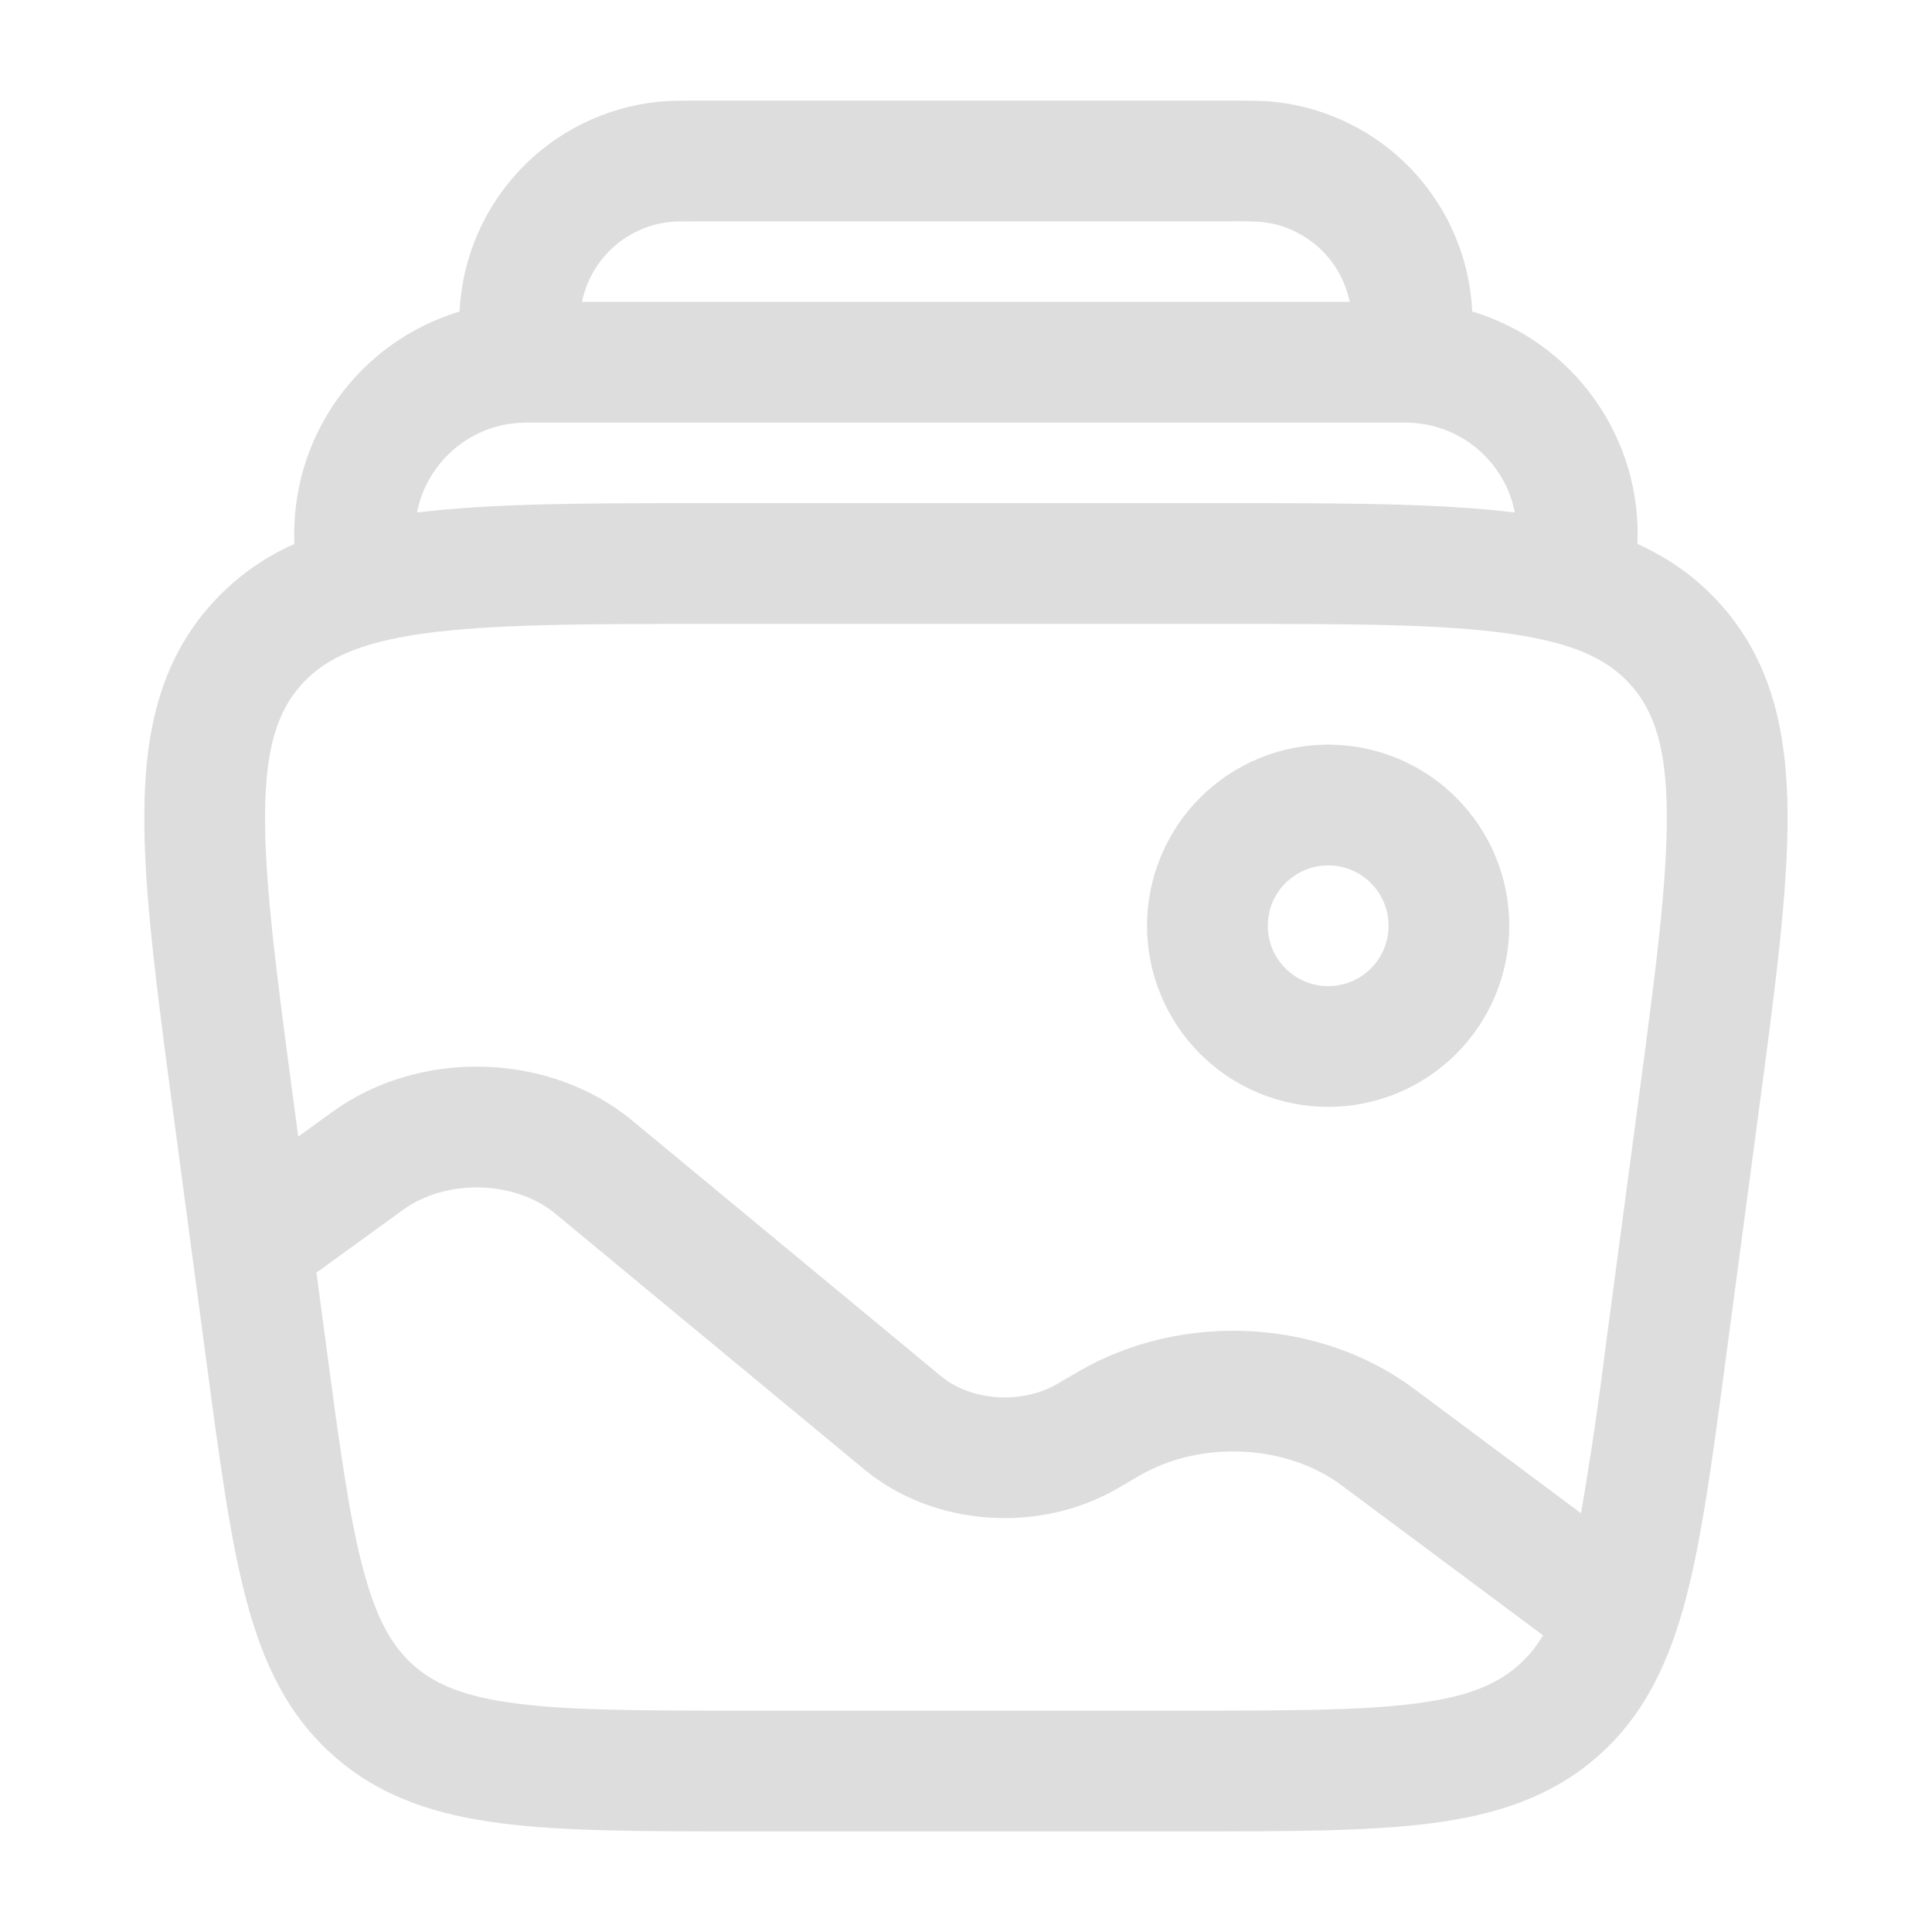
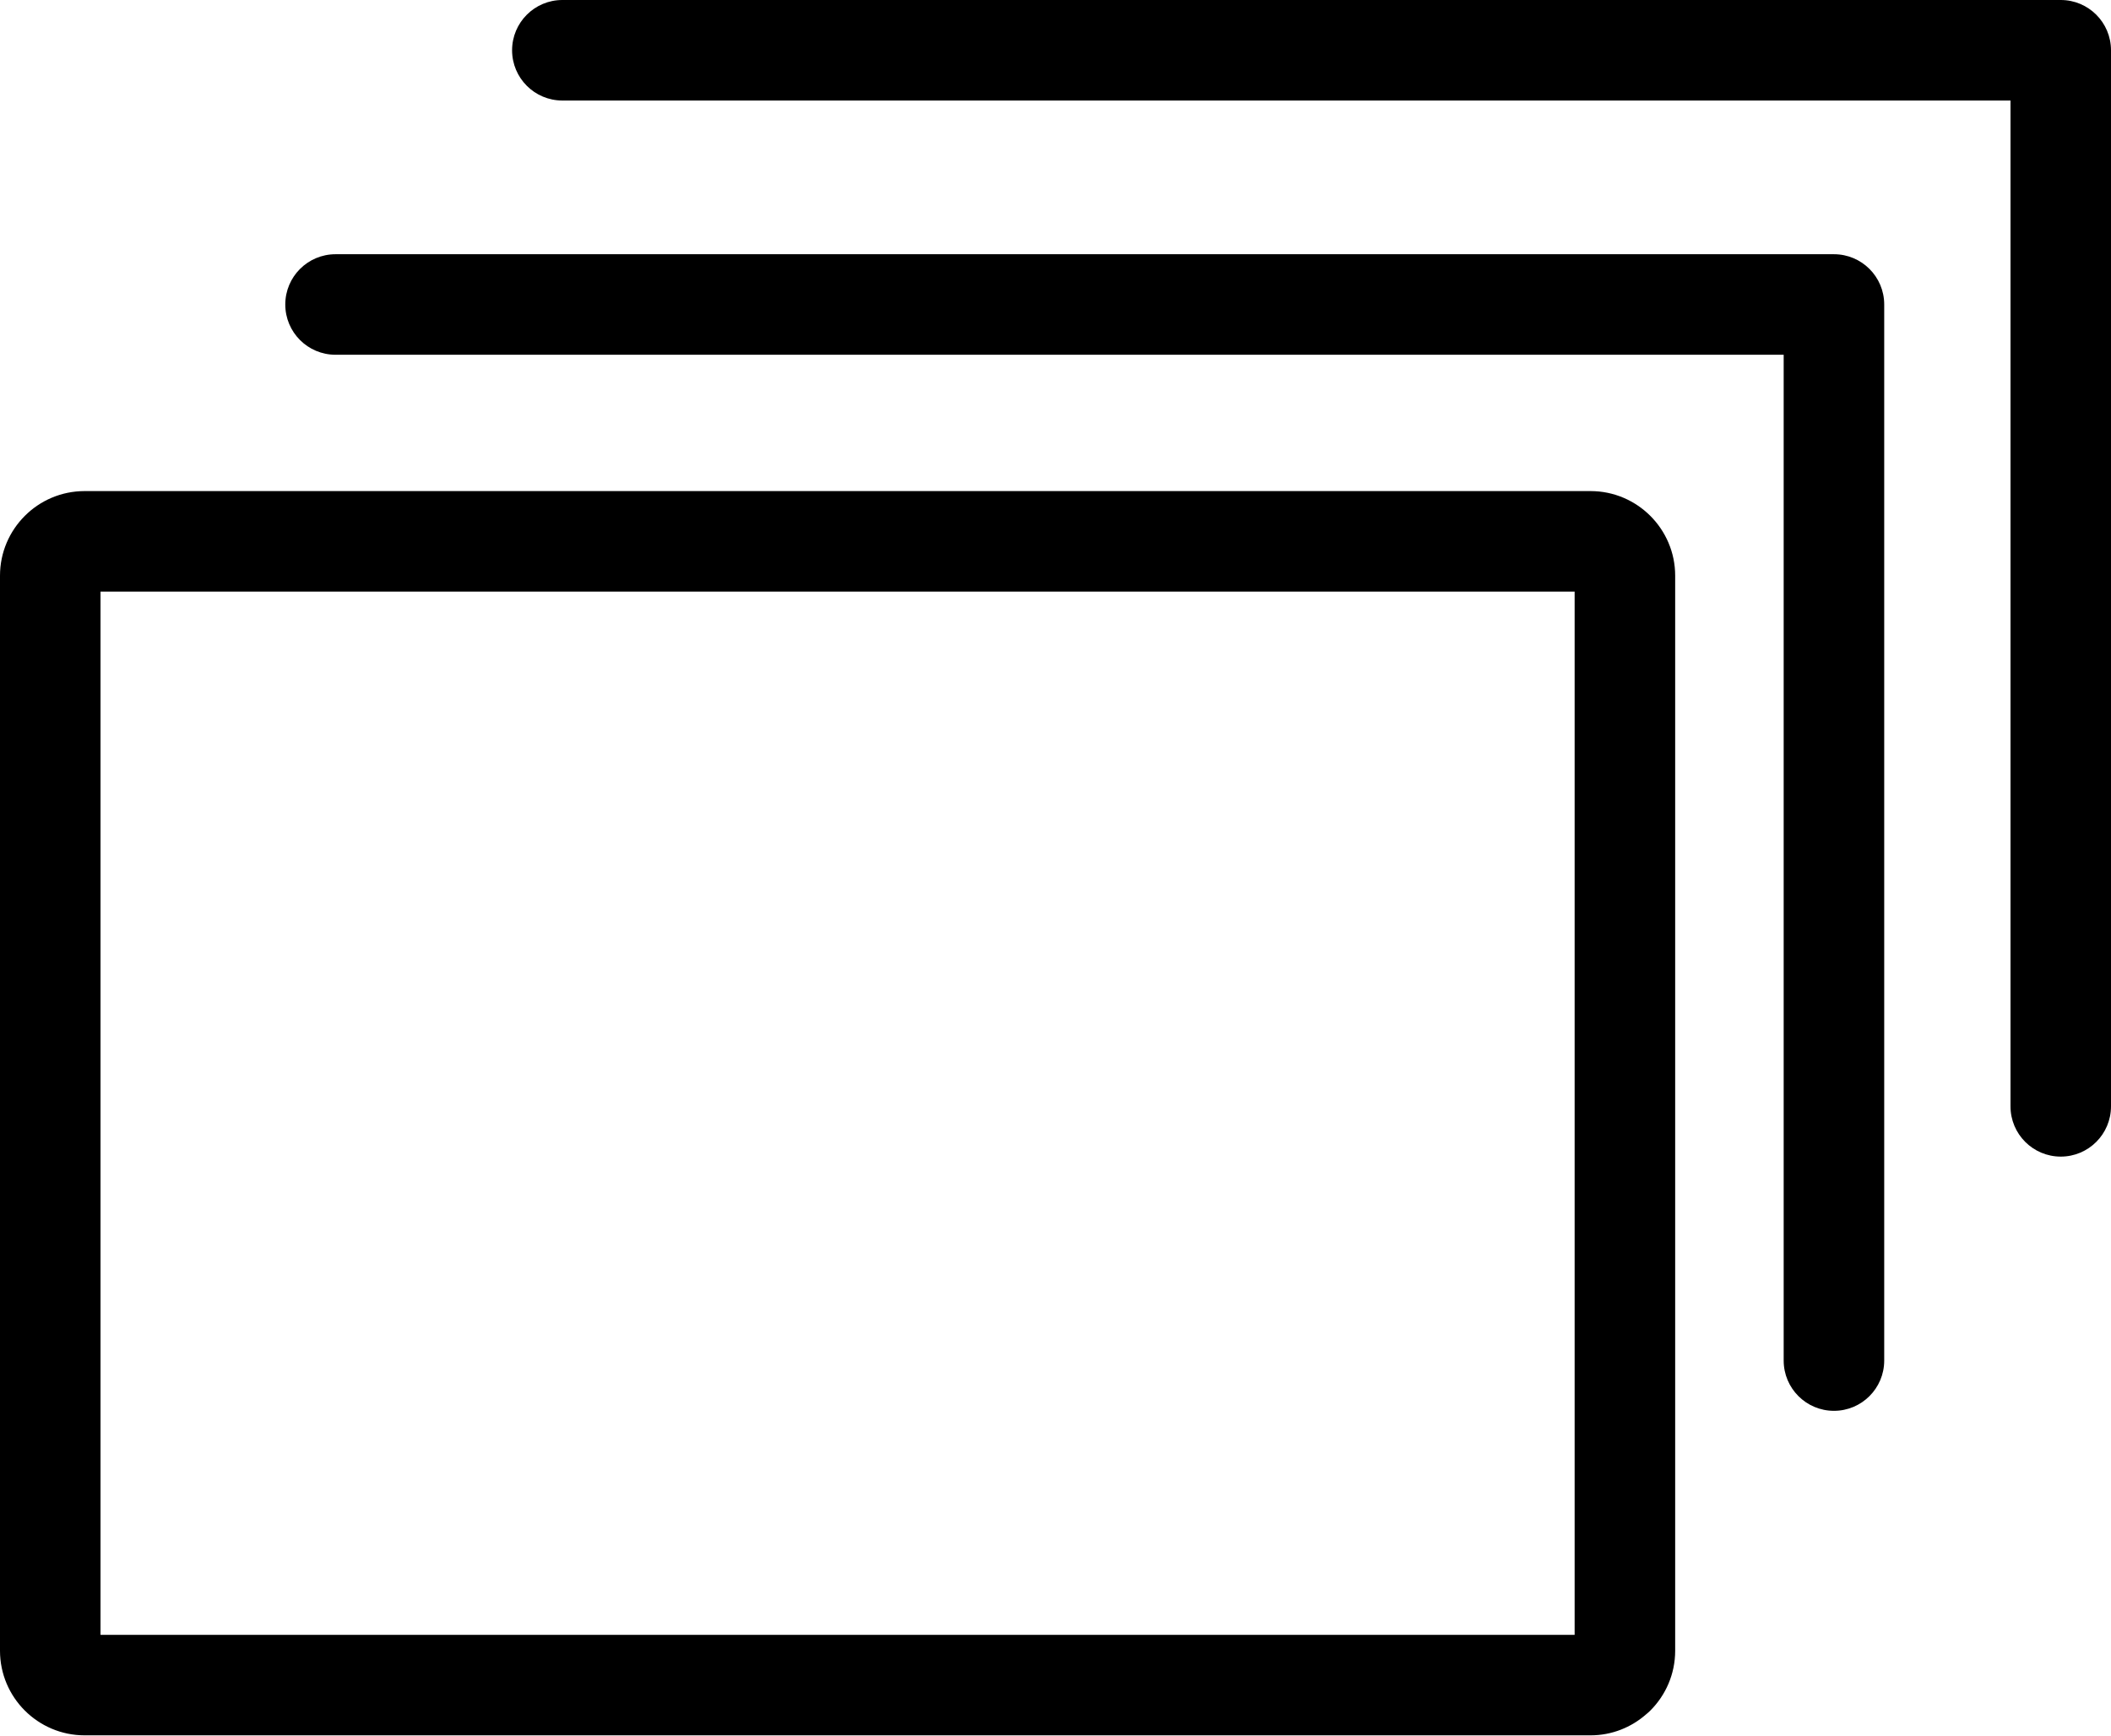
- <svg xmlns="http://www.w3.org/2000/svg" width="24" height="24" viewBox="0 0 24 24" fill="none">
-   <path fill-rule="evenodd" clip-rule="evenodd" d="M8.699 1.25H15.299C15.519 1.25 15.688 1.25 15.835 1.266C16.488 1.336 17.094 1.637 17.544 2.114C17.994 2.592 18.258 3.215 18.289 3.87C18.904 4.055 19.439 4.439 19.81 4.962C20.182 5.484 20.369 6.116 20.341 6.757C20.739 6.937 21.091 7.185 21.394 7.53C22.01 8.234 22.198 9.095 22.206 10.1C22.213 11.072 22.049 12.302 21.844 13.834L21.43 16.942C21.27 18.14 21.141 19.11 20.94 19.869C20.73 20.659 20.422 21.314 19.843 21.822C19.263 22.329 18.573 22.548 17.762 22.652C16.982 22.75 16.005 22.75 14.796 22.75H9.201C7.993 22.75 7.015 22.75 6.236 22.651C5.425 22.548 4.735 22.329 4.156 21.821C3.576 21.314 3.267 20.659 3.058 19.869C2.857 19.109 2.728 18.14 2.568 16.942L2.153 13.834C1.949 12.302 1.785 11.072 1.793 10.101C1.799 9.095 1.988 8.234 2.604 7.53C2.895 7.199 3.254 6.935 3.657 6.757C3.63 6.116 3.817 5.484 4.188 4.962C4.56 4.439 5.095 4.055 5.709 3.87C5.74 3.215 6.005 2.592 6.455 2.114C6.905 1.637 7.511 1.336 8.163 1.266C8.31 1.25 8.479 1.25 8.699 1.25ZM7.23 3.75H16.766C16.713 3.49 16.579 3.254 16.383 3.075C16.186 2.897 15.938 2.785 15.674 2.757C15.535 2.749 15.396 2.746 15.257 2.75H8.739C8.459 2.75 8.378 2.751 8.322 2.757C8.058 2.785 7.81 2.897 7.614 3.075C7.418 3.254 7.283 3.49 7.23 3.75ZM5.18 6.367C6.122 6.25 7.319 6.25 8.793 6.25H15.205C16.679 6.25 17.875 6.25 18.818 6.367C18.757 6.052 18.587 5.769 18.34 5.565C18.093 5.361 17.782 5.25 17.461 5.25H6.537C5.854 5.25 5.302 5.74 5.18 6.367ZM5.254 7.871C4.43 7.987 4.013 8.198 3.733 8.518C3.453 8.838 3.298 9.278 3.293 10.111C3.286 10.965 3.434 12.09 3.648 13.694L3.705 14.119L4.126 13.814C5.214 13.026 6.82 13.065 7.855 13.921L11.693 17.098C12.056 17.398 12.681 17.454 13.132 17.192L13.399 17.037C14.675 16.294 16.385 16.373 17.563 17.25L19.64 18.798C19.76 18.099 19.863 17.398 19.95 16.694L20.35 13.694C20.564 12.09 20.712 10.965 20.706 10.111C20.7 9.279 20.546 8.838 20.266 8.518C19.986 8.198 19.568 7.987 18.744 7.871C17.898 7.751 16.764 7.75 15.146 7.75H8.852C7.234 7.75 6.099 7.753 5.254 7.871ZM19.167 20.314L16.667 18.452C15.984 17.943 14.924 17.884 14.153 18.332L13.886 18.488C12.914 19.053 11.603 18.97 10.736 18.253L6.899 15.077C6.401 14.665 5.55 14.636 5.007 15.029L3.931 15.809L4.049 16.694C4.217 17.954 4.335 18.828 4.509 19.484C4.677 20.121 4.875 20.457 5.144 20.693C5.414 20.928 5.774 21.08 6.426 21.163C7.099 21.249 7.982 21.25 9.253 21.25H14.747C16.017 21.25 16.901 21.249 17.574 21.163C18.227 21.08 18.586 20.928 18.855 20.693C18.972 20.591 19.075 20.471 19.168 20.315M16.499 10.75C16.3 10.75 16.11 10.829 15.969 10.97C15.828 11.11 15.749 11.301 15.749 11.5C15.749 11.699 15.828 11.89 15.969 12.03C16.11 12.171 16.3 12.25 16.499 12.25C16.698 12.25 16.889 12.171 17.03 12.03C17.17 11.89 17.249 11.699 17.249 11.5C17.249 11.301 17.17 11.11 17.03 10.97C16.889 10.829 16.698 10.75 16.499 10.75ZM14.249 11.5C14.249 11.204 14.307 10.912 14.421 10.639C14.534 10.366 14.699 10.118 14.908 9.909C15.117 9.7 15.365 9.534 15.638 9.421C15.911 9.308 16.204 9.25 16.499 9.25C16.795 9.25 17.087 9.308 17.36 9.421C17.633 9.534 17.881 9.7 18.09 9.909C18.299 10.118 18.465 10.366 18.578 10.639C18.691 10.912 18.749 11.204 18.749 11.5C18.749 12.097 18.512 12.669 18.09 13.091C17.668 13.513 17.096 13.75 16.499 13.75C15.902 13.75 15.33 13.513 14.908 13.091C14.486 12.669 14.249 12.097 14.249 11.5Z" fill="#DDDDDD" />
+ <svg xmlns="http://www.w3.org/2000/svg" version="1.1" id="Layer_1" x="0px" y="0px" width="122.879px" height="101.018px" viewBox="0 0 122.879 101.018" enable-background="new 0 0 122.879 101.018" xml:space="preserve">
+   <g>
+     <path d="M4.923,28.587h87.663c1.357,0,2.588,0.553,3.479,1.444c0.891,0.891,1.445,2.123,1.445,3.479v62.584 c0,1.356-0.553,2.589-1.445,3.479c-0.078,0.079-0.16,0.152-0.246,0.221c-0.867,0.761-1.998,1.223-3.232,1.223H4.923 c-1.356,0-2.588-0.553-3.479-1.443C0.553,98.684,0,97.451,0,96.095V33.51c0-1.357,0.553-2.588,1.444-3.479 C2.334,29.14,3.566,28.587,4.923,28.587L4.923,28.587z M32.734,5.852c-1.616,0-2.926-1.31-2.926-2.926 c0-1.615,1.31-2.926,2.926-2.926h87.221c1.615,0,2.924,1.311,2.924,2.926v61.476c0,1.616-1.309,2.926-2.924,2.926 c-1.617,0-2.926-1.31-2.926-2.926V5.852H32.734L32.734,5.852z M19.531,20.651c-1.616,0-2.925-1.31-2.925-2.926 s1.31-2.926,2.925-2.926h87.221c1.615,0,2.926,1.31,2.926,2.926v61.476c0,1.616-1.311,2.926-2.926,2.926s-2.926-1.31-2.926-2.926 v-58.55H19.531L19.531,20.651z M91.658,34.438H5.851v60.729h85.807V34.438L91.658,34.438z" />
+   </g>
</svg>
